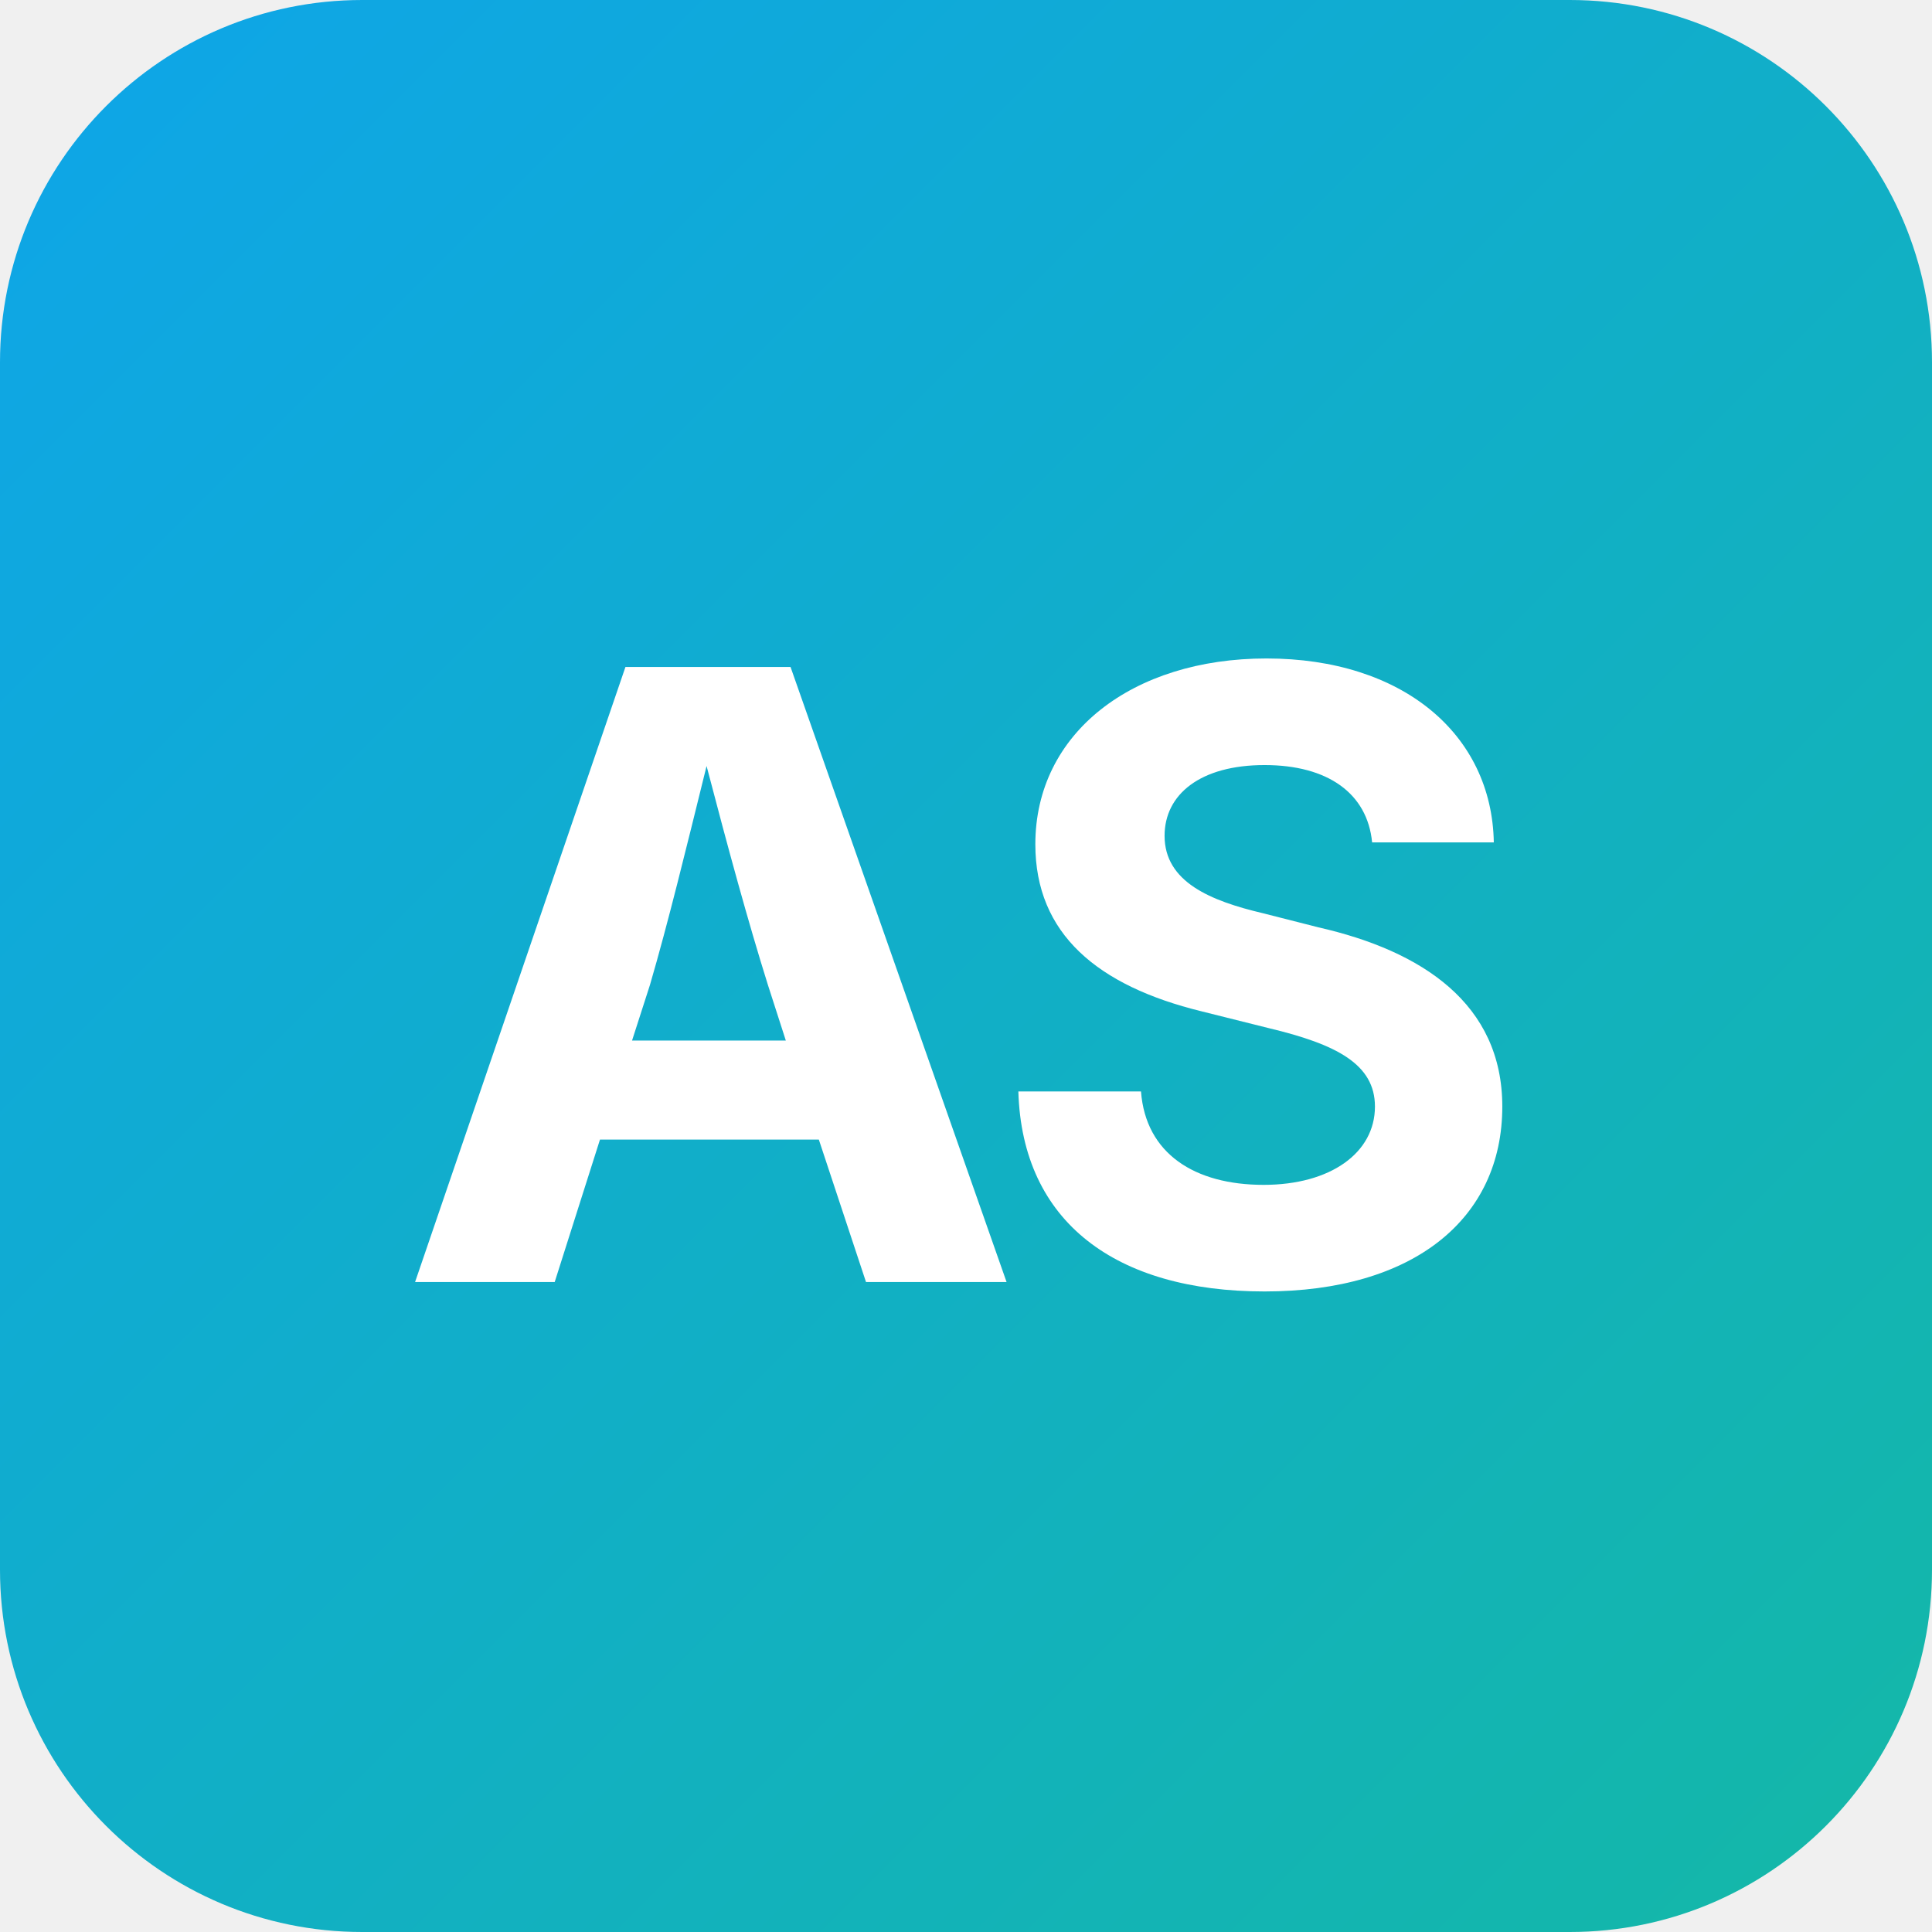
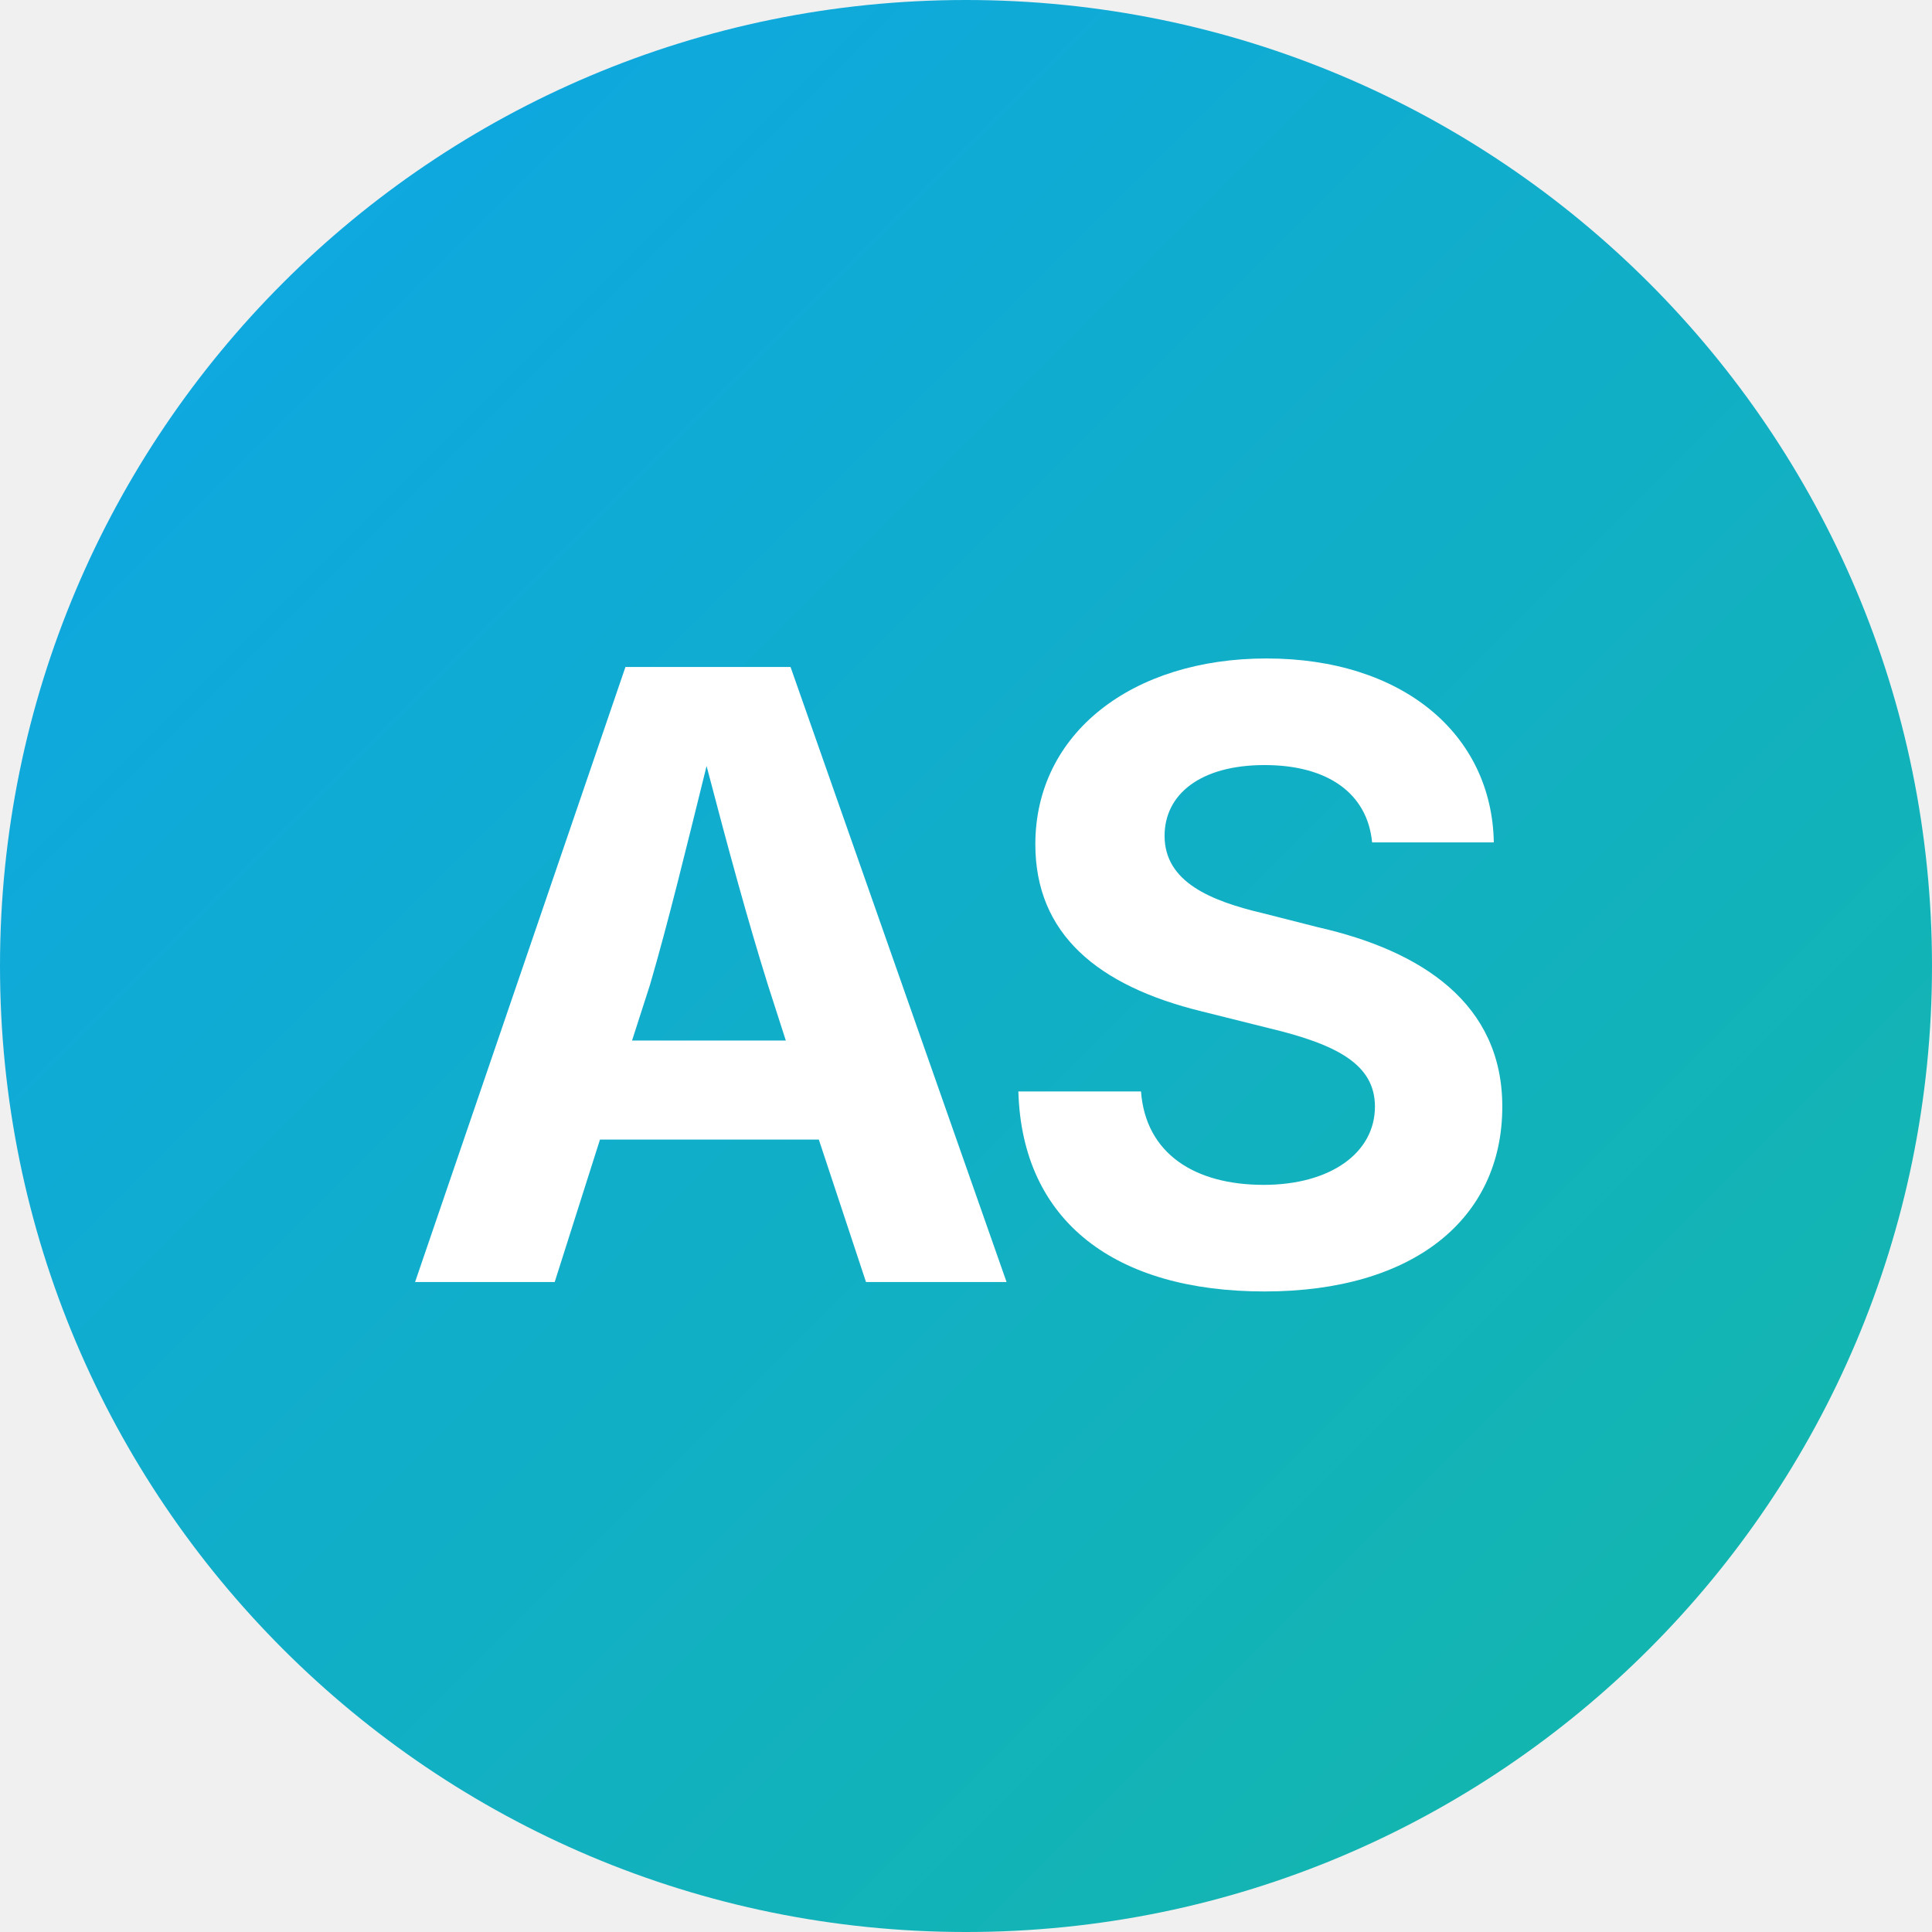
<svg xmlns="http://www.w3.org/2000/svg" width="32" height="32" viewBox="0 0 32 32" fill="none">
  <defs>
    <linearGradient id="grad" x1="0%" y1="0%" x2="100%" y2="100%">
      <stop offset="0%" style="stop-color:#0ea5e9;stop-opacity:1" />
      <stop offset="100%" style="stop-color:#14b8a6;stop-opacity:1" />
    </linearGradient>
  </defs>
-   <rect width="32" height="32" fill="url(#grad)" rx="6" />
+   <circle cx="16" cy="16" r="16" fill="url(#grad)" />
  <text x="50%" y="50%" dominant-baseline="middle" text-anchor="middle" fill="white" font-family="system-ui, -apple-system, sans-serif" font-size="14" font-weight="bold" letter-spacing="-0.5">AS</text>
</svg>
